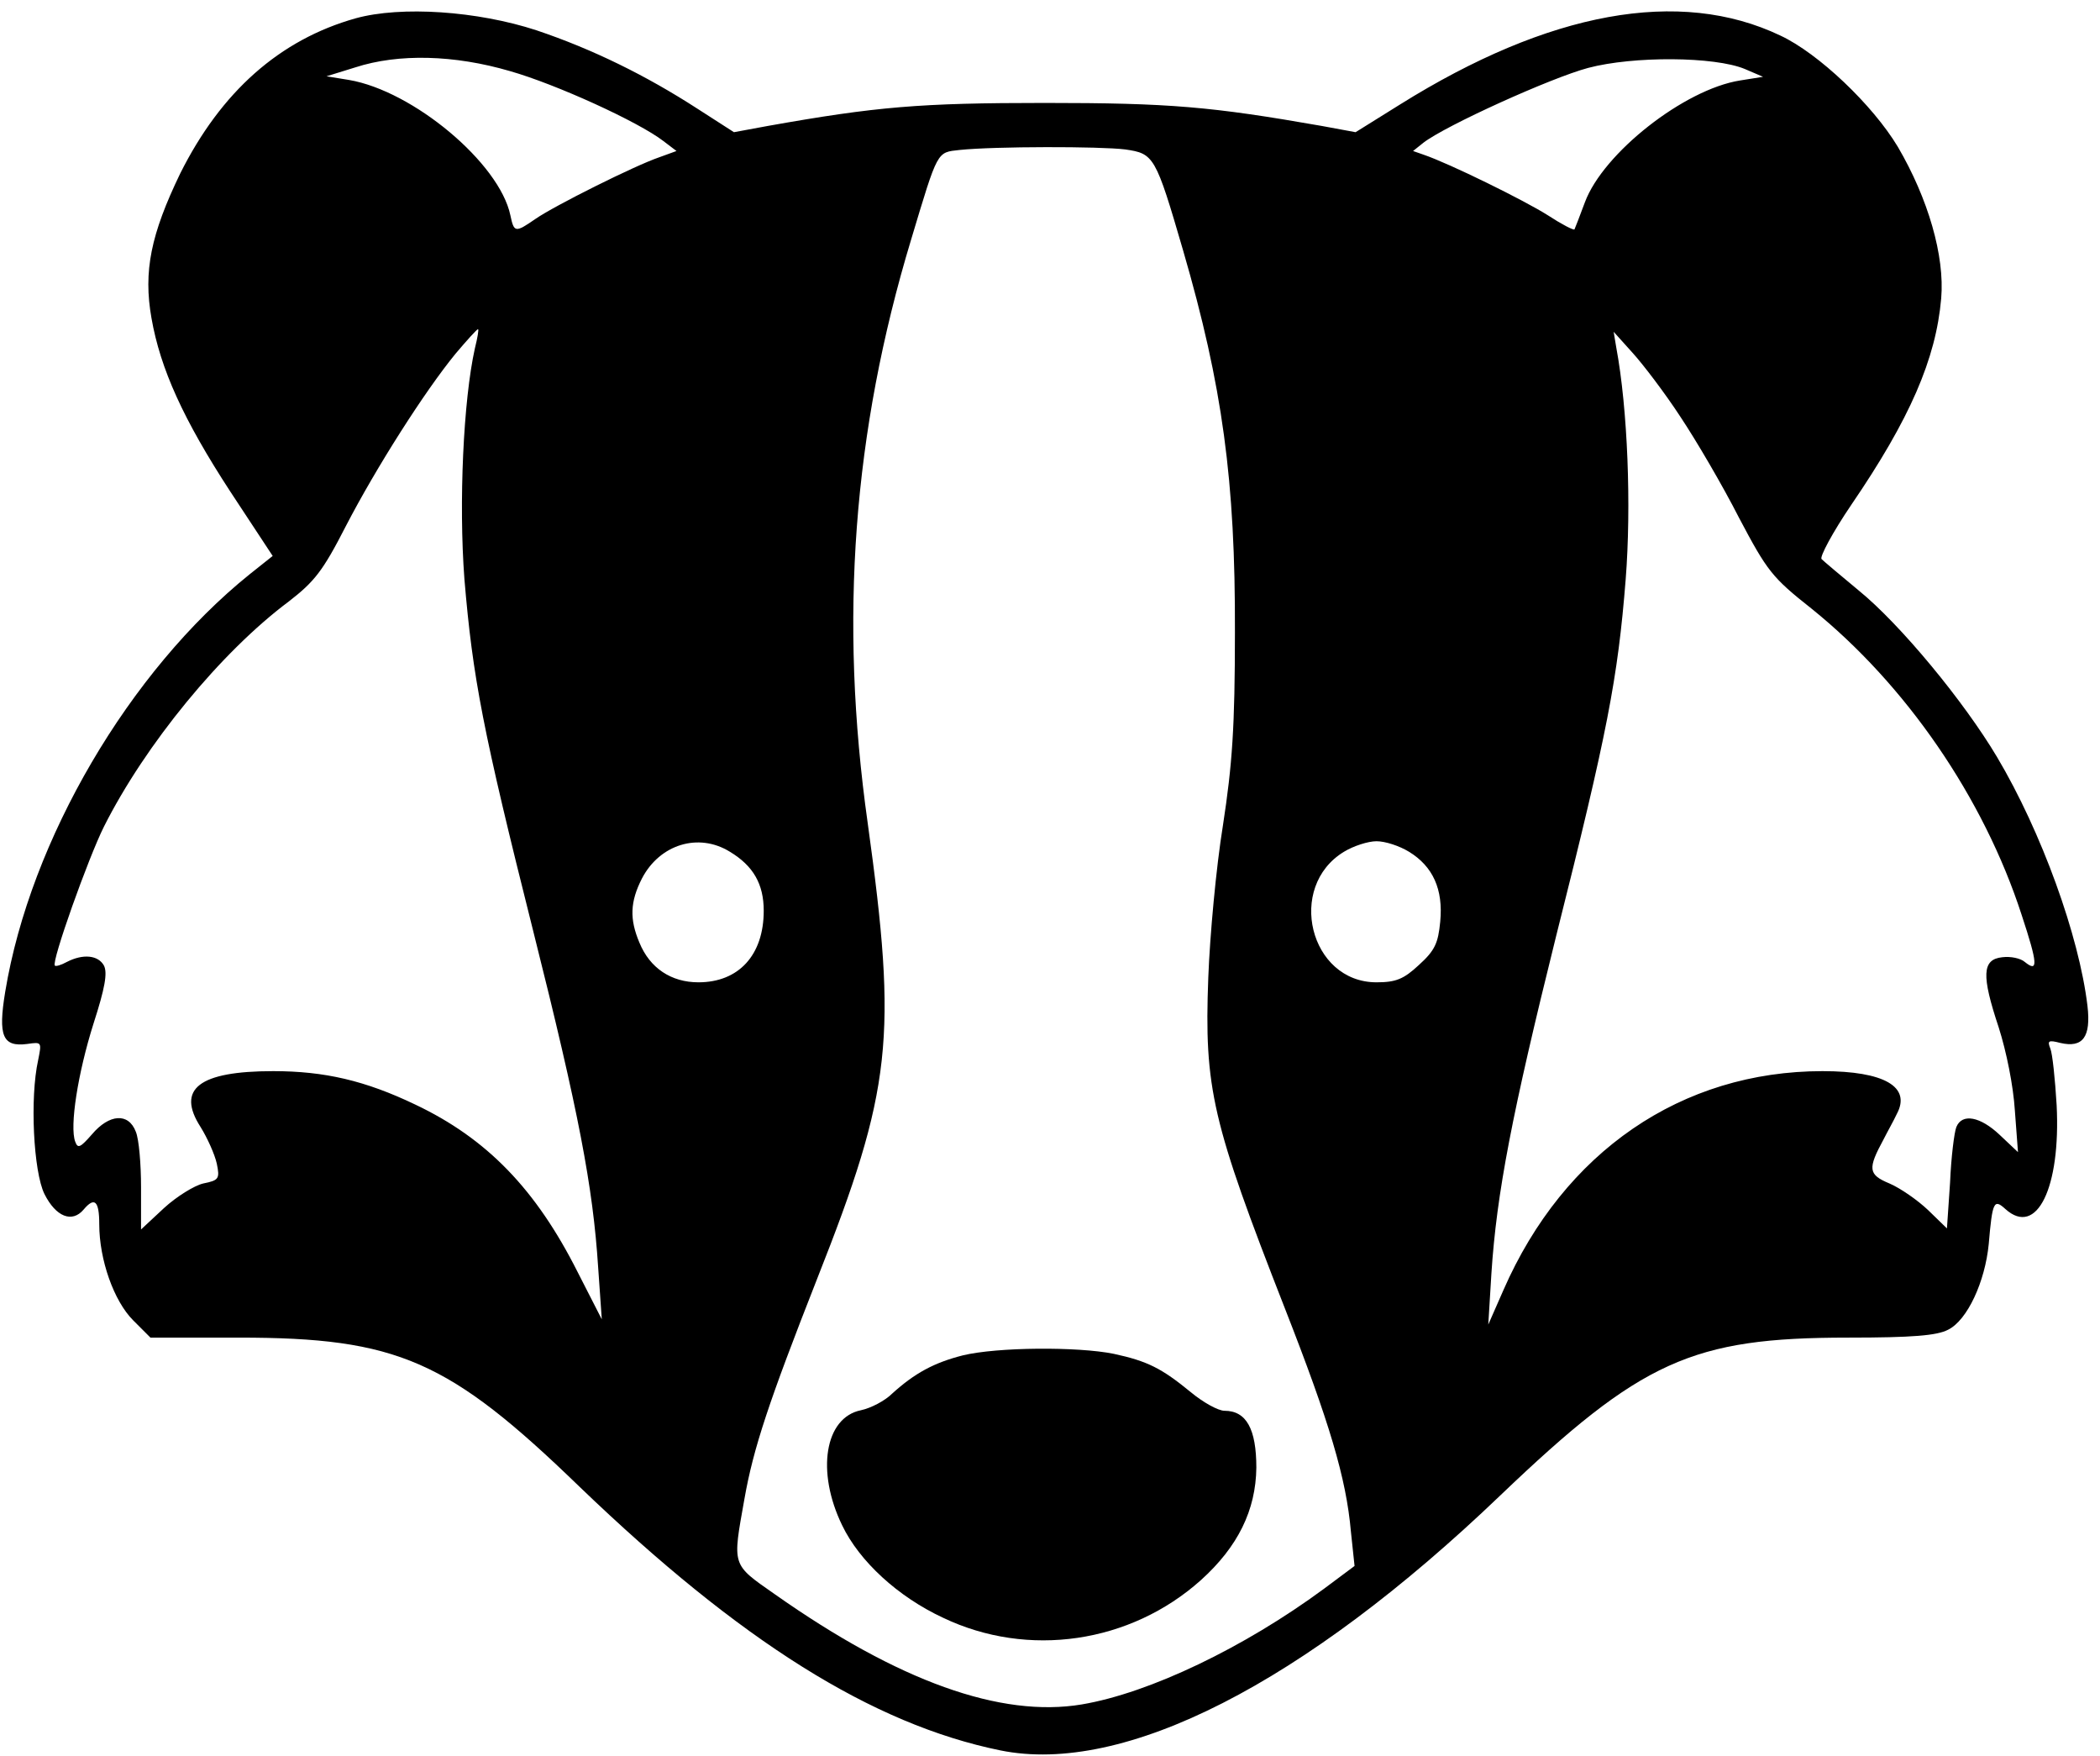
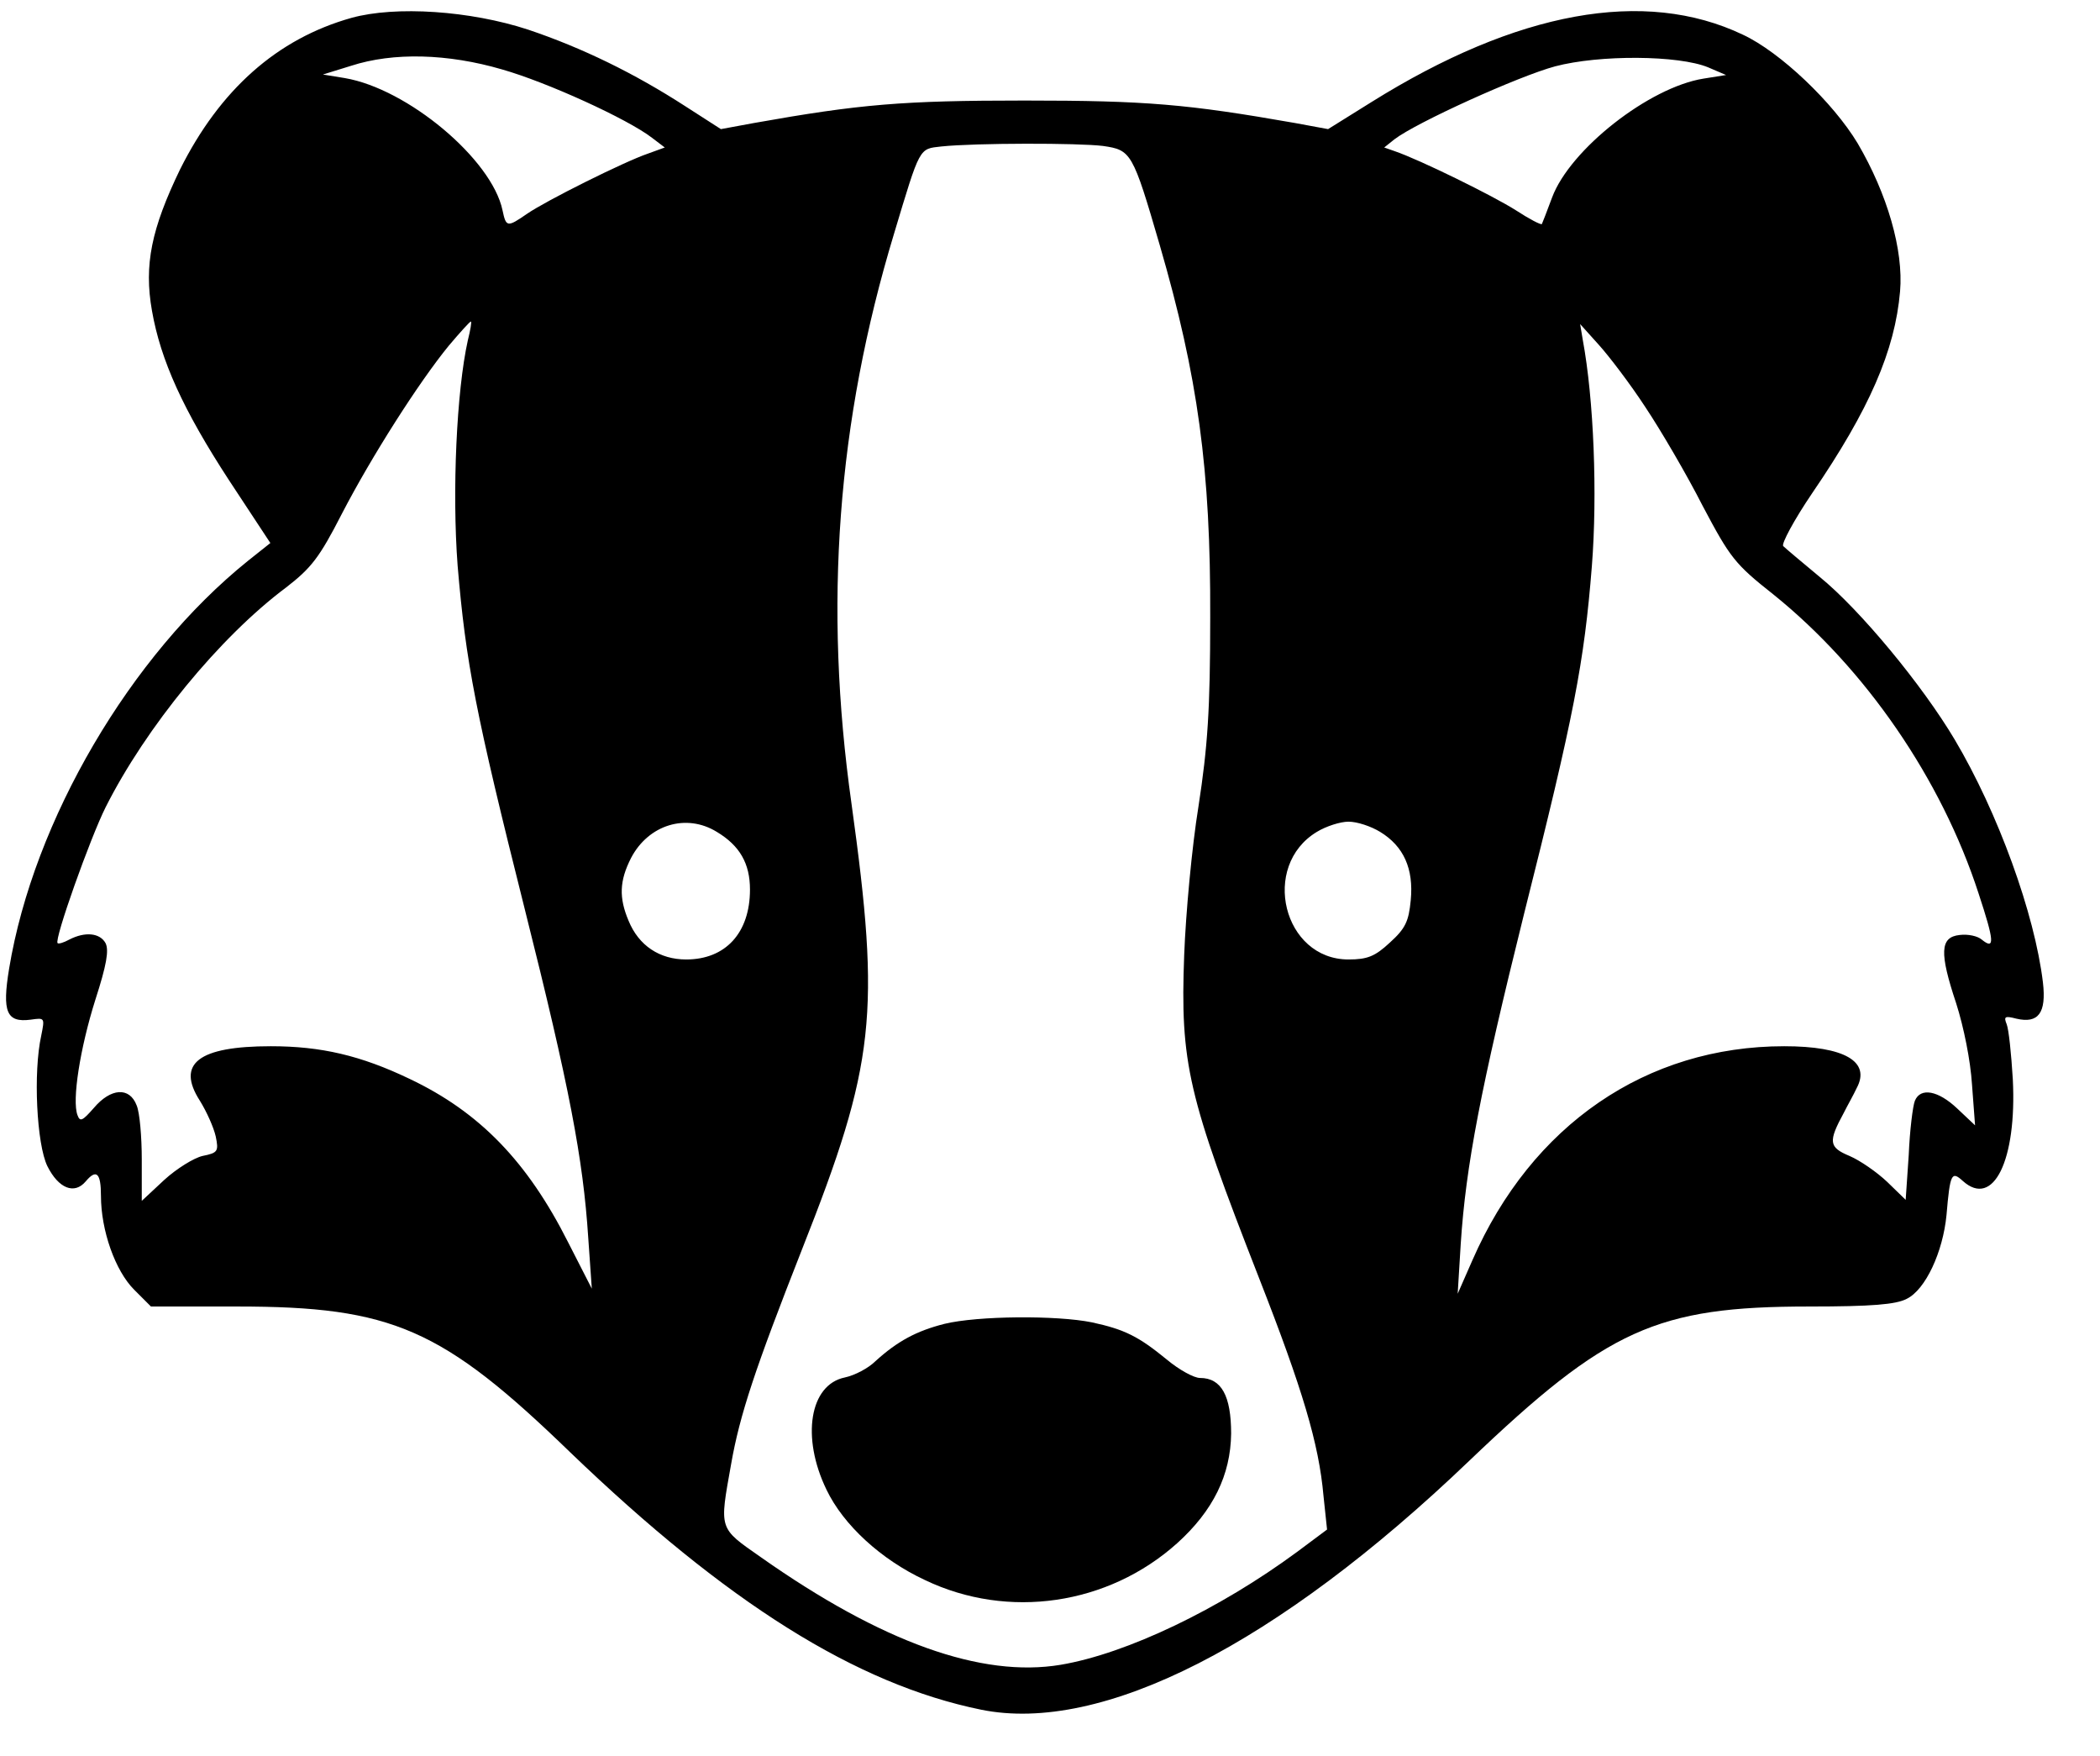
- <svg xmlns="http://www.w3.org/2000/svg" version="1.0" width="402pt" height="336pt" viewBox="0 0 402 336" preserveAspectRatio="xMidYMid meet">
+ <svg xmlns="http://www.w3.org/2000/svg" version="1.0" width="402pt" height="336pt" viewBox="0 0 410 344" preserveAspectRatio="xMidYMid meet">
  <g transform="translate(0,336) scale(0.1,-0.1)" fill="#000000" stroke="none">
    <path d="M681 3325 c-146 -41 -258 -141 -336 -297 -56 -116 -71 -187 -55 -277 17 -97 61 -194 151 -332 l81 -123 -44 -35 c-230 -185 -420 -508 -468 -799 -14 -85 -5 -106 42 -100 28 4 28 4 21 -31 -16 -72 -9 -213 12 -256 22 -44 53 -56 75 -30 21 25 30 17 30 -28 0 -68 28 -147 65 -184 l33 -33 169 0 c304 0 402 -43 653 -286 307 -295 560 -454 805 -504 236 -48 580 127 957 488 270 258 367 302 666 302 123 0 170 4 191 15 37 18 71 92 78 164 7 82 10 87 32 67 60 -54 106 41 98 199 -3 50 -8 98 -12 108 -6 15 -4 17 19 11 43 -10 59 11 52 71 -16 134 -88 333 -173 476 -63 106 -185 254 -265 319 -35 29 -67 56 -71 60 -4 4 21 51 57 104 112 164 162 279 172 395 7 81 -25 191 -83 290 -48 80 -152 179 -225 213 -193 92 -443 46 -728 -132 l-85 -53 -65 12 c-211 37 -291 44 -530 44 -239 0 -322 -7 -530 -44 l-65 -12 -70 45 c-99 64 -201 114 -308 150 -113 37 -259 47 -346 23z m295 -101 c88 -25 246 -97 294 -134 l25 -19 -33 -12 c-47 -16 -201 -93 -237 -118 -39 -27 -41 -26 -48 7 -21 100 -186 238 -309 259 l-43 7 55 17 c83 27 190 24 296 -7z m2364 4 l35 -15 -44 -7 c-107 -17 -262 -139 -297 -233 -10 -27 -19 -50 -20 -52 -2 -2 -25 10 -51 27 -44 28 -188 99 -238 116 l-20 7 20 16 c43 33 244 124 315 143 87 23 242 22 300 -2z m-1186 -154 c55 -8 58 -12 111 -194 75 -258 100 -440 99 -730 0 -181 -5 -253 -23 -370 -13 -80 -25 -211 -28 -291 -8 -213 7 -276 147 -634 85 -217 117 -324 126 -426 l7 -66 -59 -44 c-152 -112 -333 -199 -463 -221 -155 -26 -351 44 -588 211 -83 58 -81 53 -58 182 17 97 47 187 139 421 144 364 154 462 97 873 -55 390 -28 749 83 1116 52 173 49 167 93 172 67 7 269 7 317 1z m-1245 -381 c-22 -99 -31 -295 -20 -441 16 -190 35 -289 132 -675 87 -346 114 -488 124 -642 l7 -100 -46 90 c-80 159 -174 256 -311 321 -96 46 -174 64 -272 64 -142 0 -186 -34 -139 -107 13 -21 27 -52 31 -70 6 -29 4 -32 -26 -38 -17 -4 -51 -25 -75 -47 l-44 -41 0 81 c0 44 -4 92 -10 106 -14 37 -51 34 -84 -5 -22 -25 -27 -28 -32 -14 -11 29 5 131 35 226 22 68 27 97 20 111 -11 20 -40 23 -71 7 -11 -6 -21 -9 -23 -7 -7 7 64 206 94 266 79 157 224 334 354 431 49 38 65 58 109 144 58 112 151 258 210 330 22 26 41 47 43 47 2 0 -1 -17 -6 -37z m2308 -131 c30 -45 81 -132 112 -193 54 -102 63 -114 139 -174 180 -145 329 -361 402 -586 31 -94 32 -111 6 -90 -8 7 -27 11 -43 9 -39 -4 -40 -35 -7 -134 15 -47 28 -112 31 -159 l6 -80 -35 33 c-37 35 -72 42 -83 15 -4 -10 -10 -58 -12 -106 l-6 -88 -36 35 c-20 19 -53 42 -74 51 -41 17 -42 28 -11 85 7 14 19 35 25 48 28 52 -24 82 -142 82 -270 0 -495 -154 -611 -419 l-29 -66 6 98 c10 153 39 304 124 646 98 389 118 493 133 682 11 140 4 326 -18 444 l-5 30 36 -40 c20 -22 62 -77 92 -123z m-1820 -832 c45 -27 65 -62 65 -113 0 -85 -48 -137 -125 -137 -52 0 -93 27 -113 76 -19 45 -18 78 5 123 34 65 108 88 168 51z m1300 0 c46 -28 66 -72 60 -134 -4 -41 -10 -55 -41 -83 -29 -27 -44 -33 -81 -33 -128 0 -173 183 -62 250 18 11 46 20 62 20 17 0 44 -9 62 -20z" />
    <path d="M1843 766 c-55 -14 -92 -34 -135 -73 -14 -14 -41 -28 -60 -32 -69 -14 -86 -117 -36 -220 33 -69 107 -137 193 -177 163 -78 359 -49 494 72 71 64 105 134 106 215 0 74 -19 109 -61 109 -12 0 -41 16 -65 36 -55 45 -82 59 -147 73 -69 14 -223 13 -289 -3z" />
  </g>
</svg>
